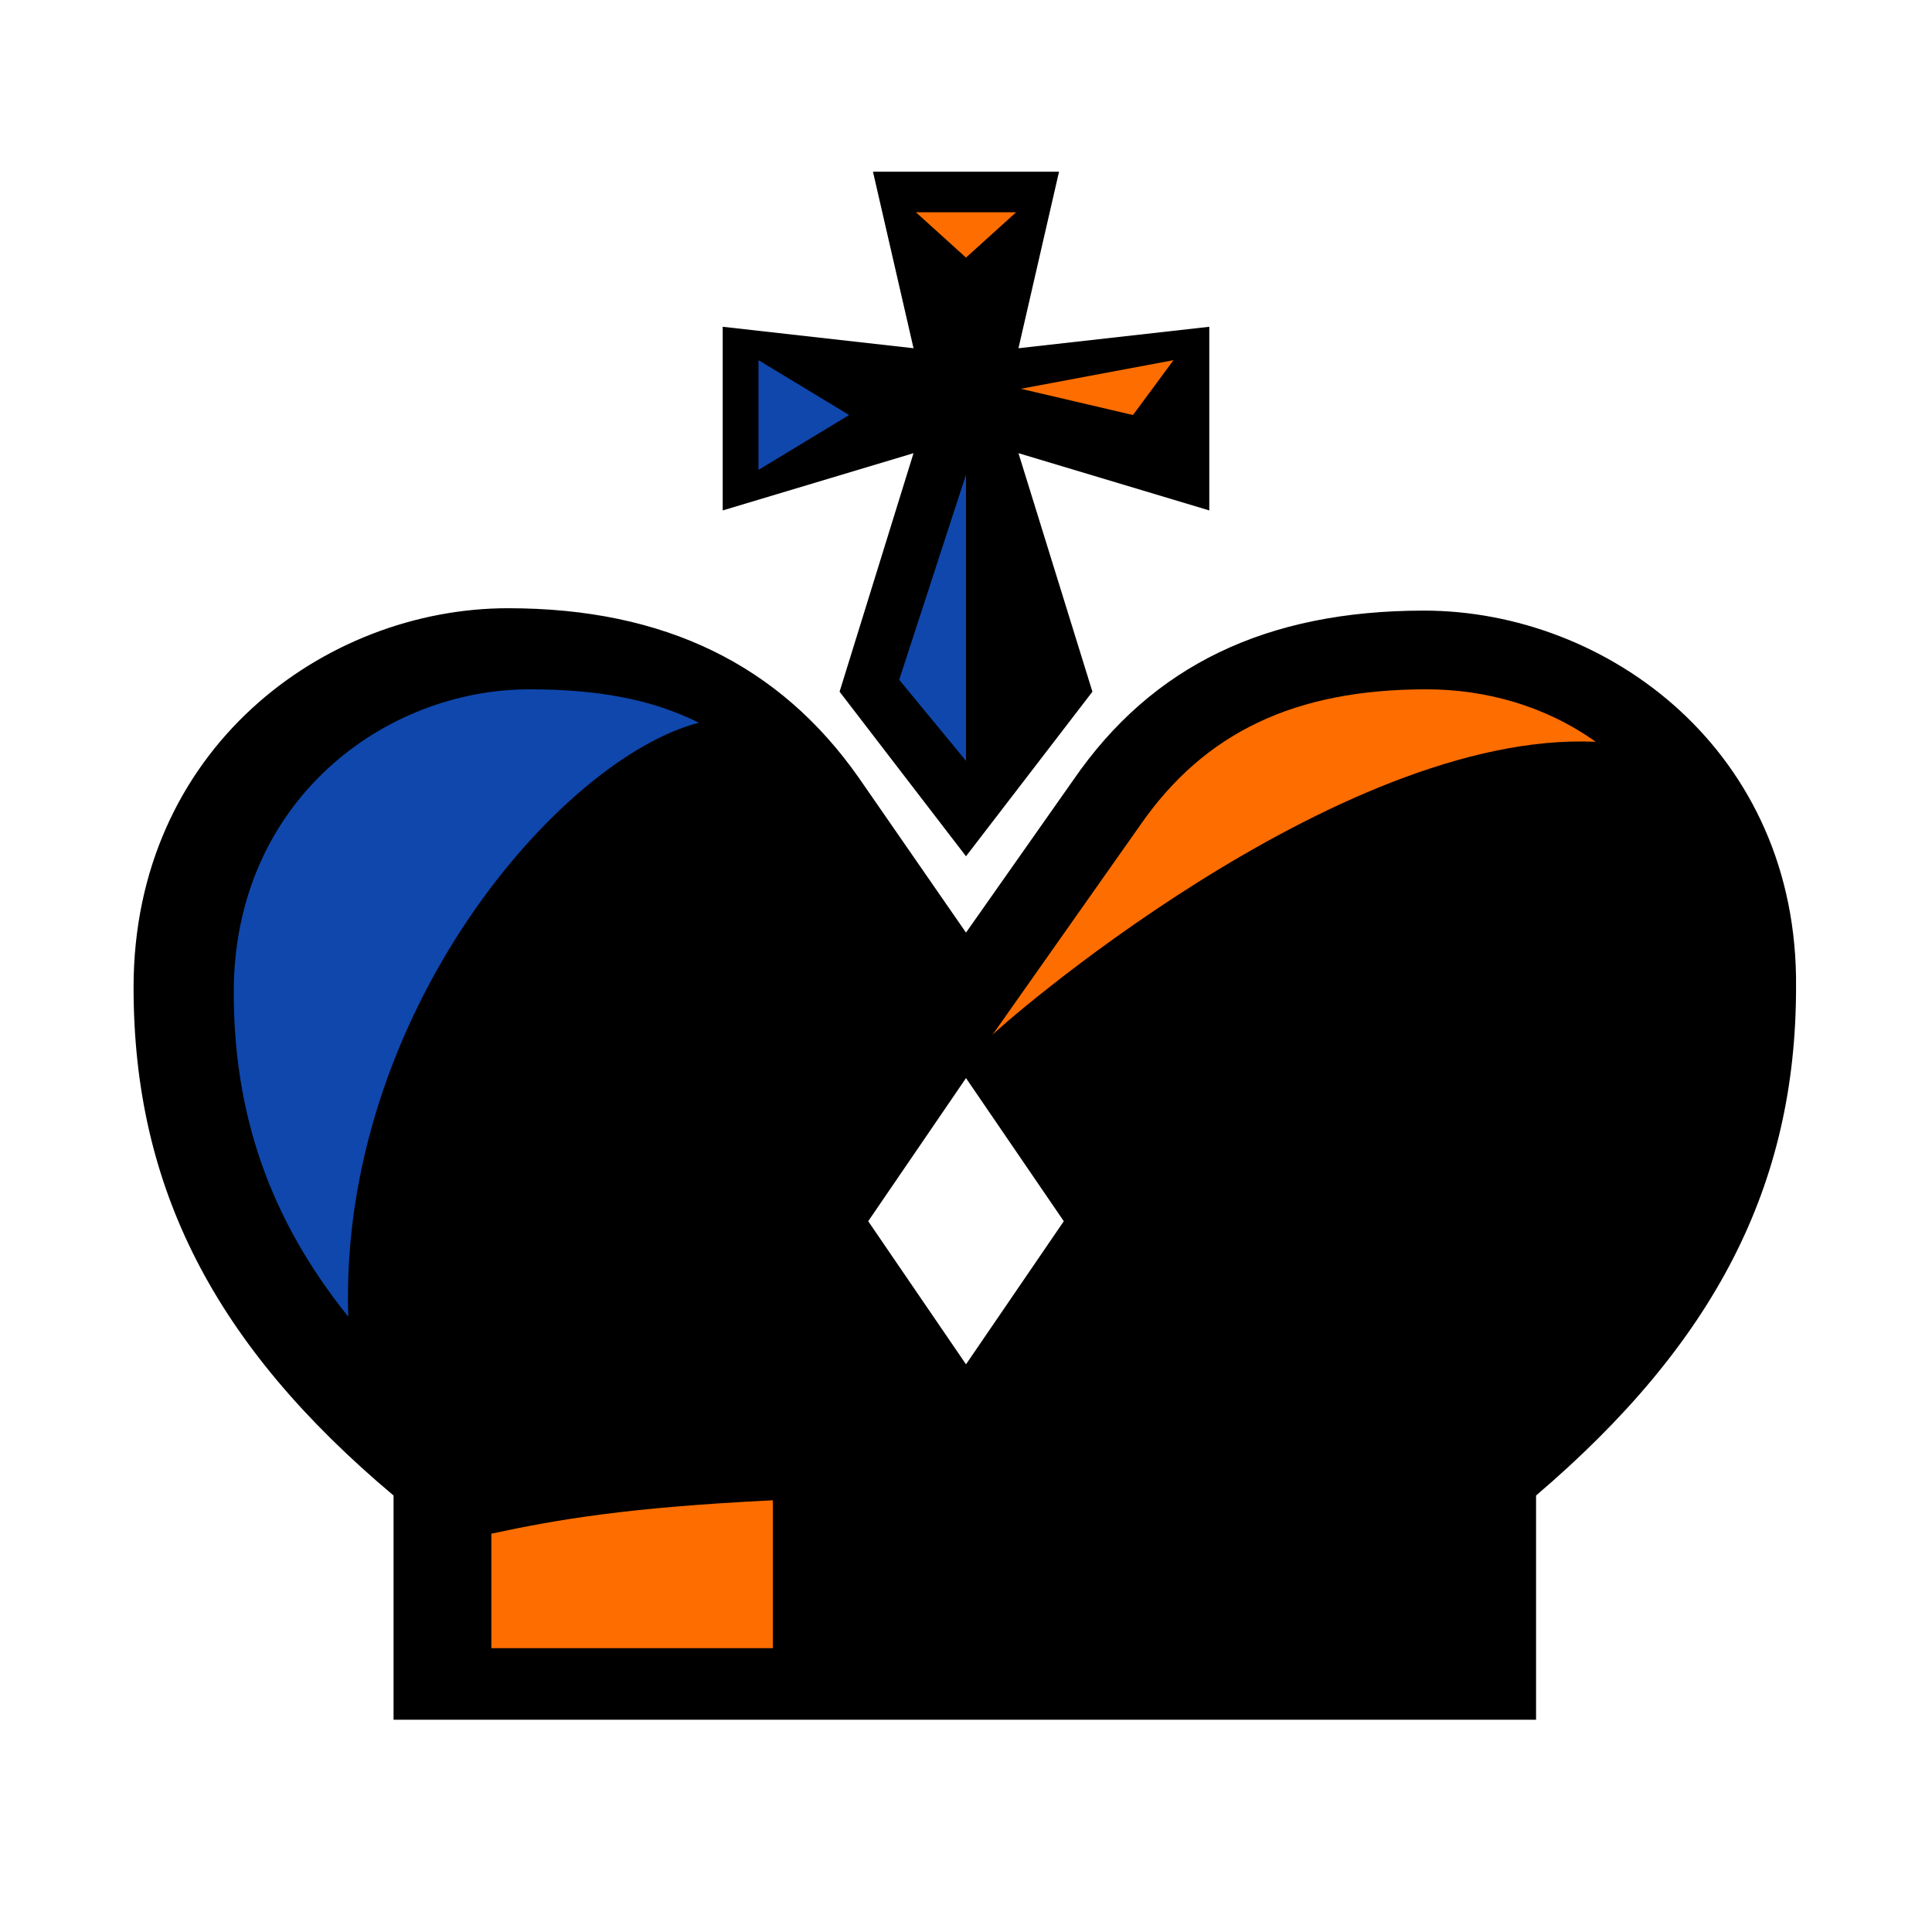
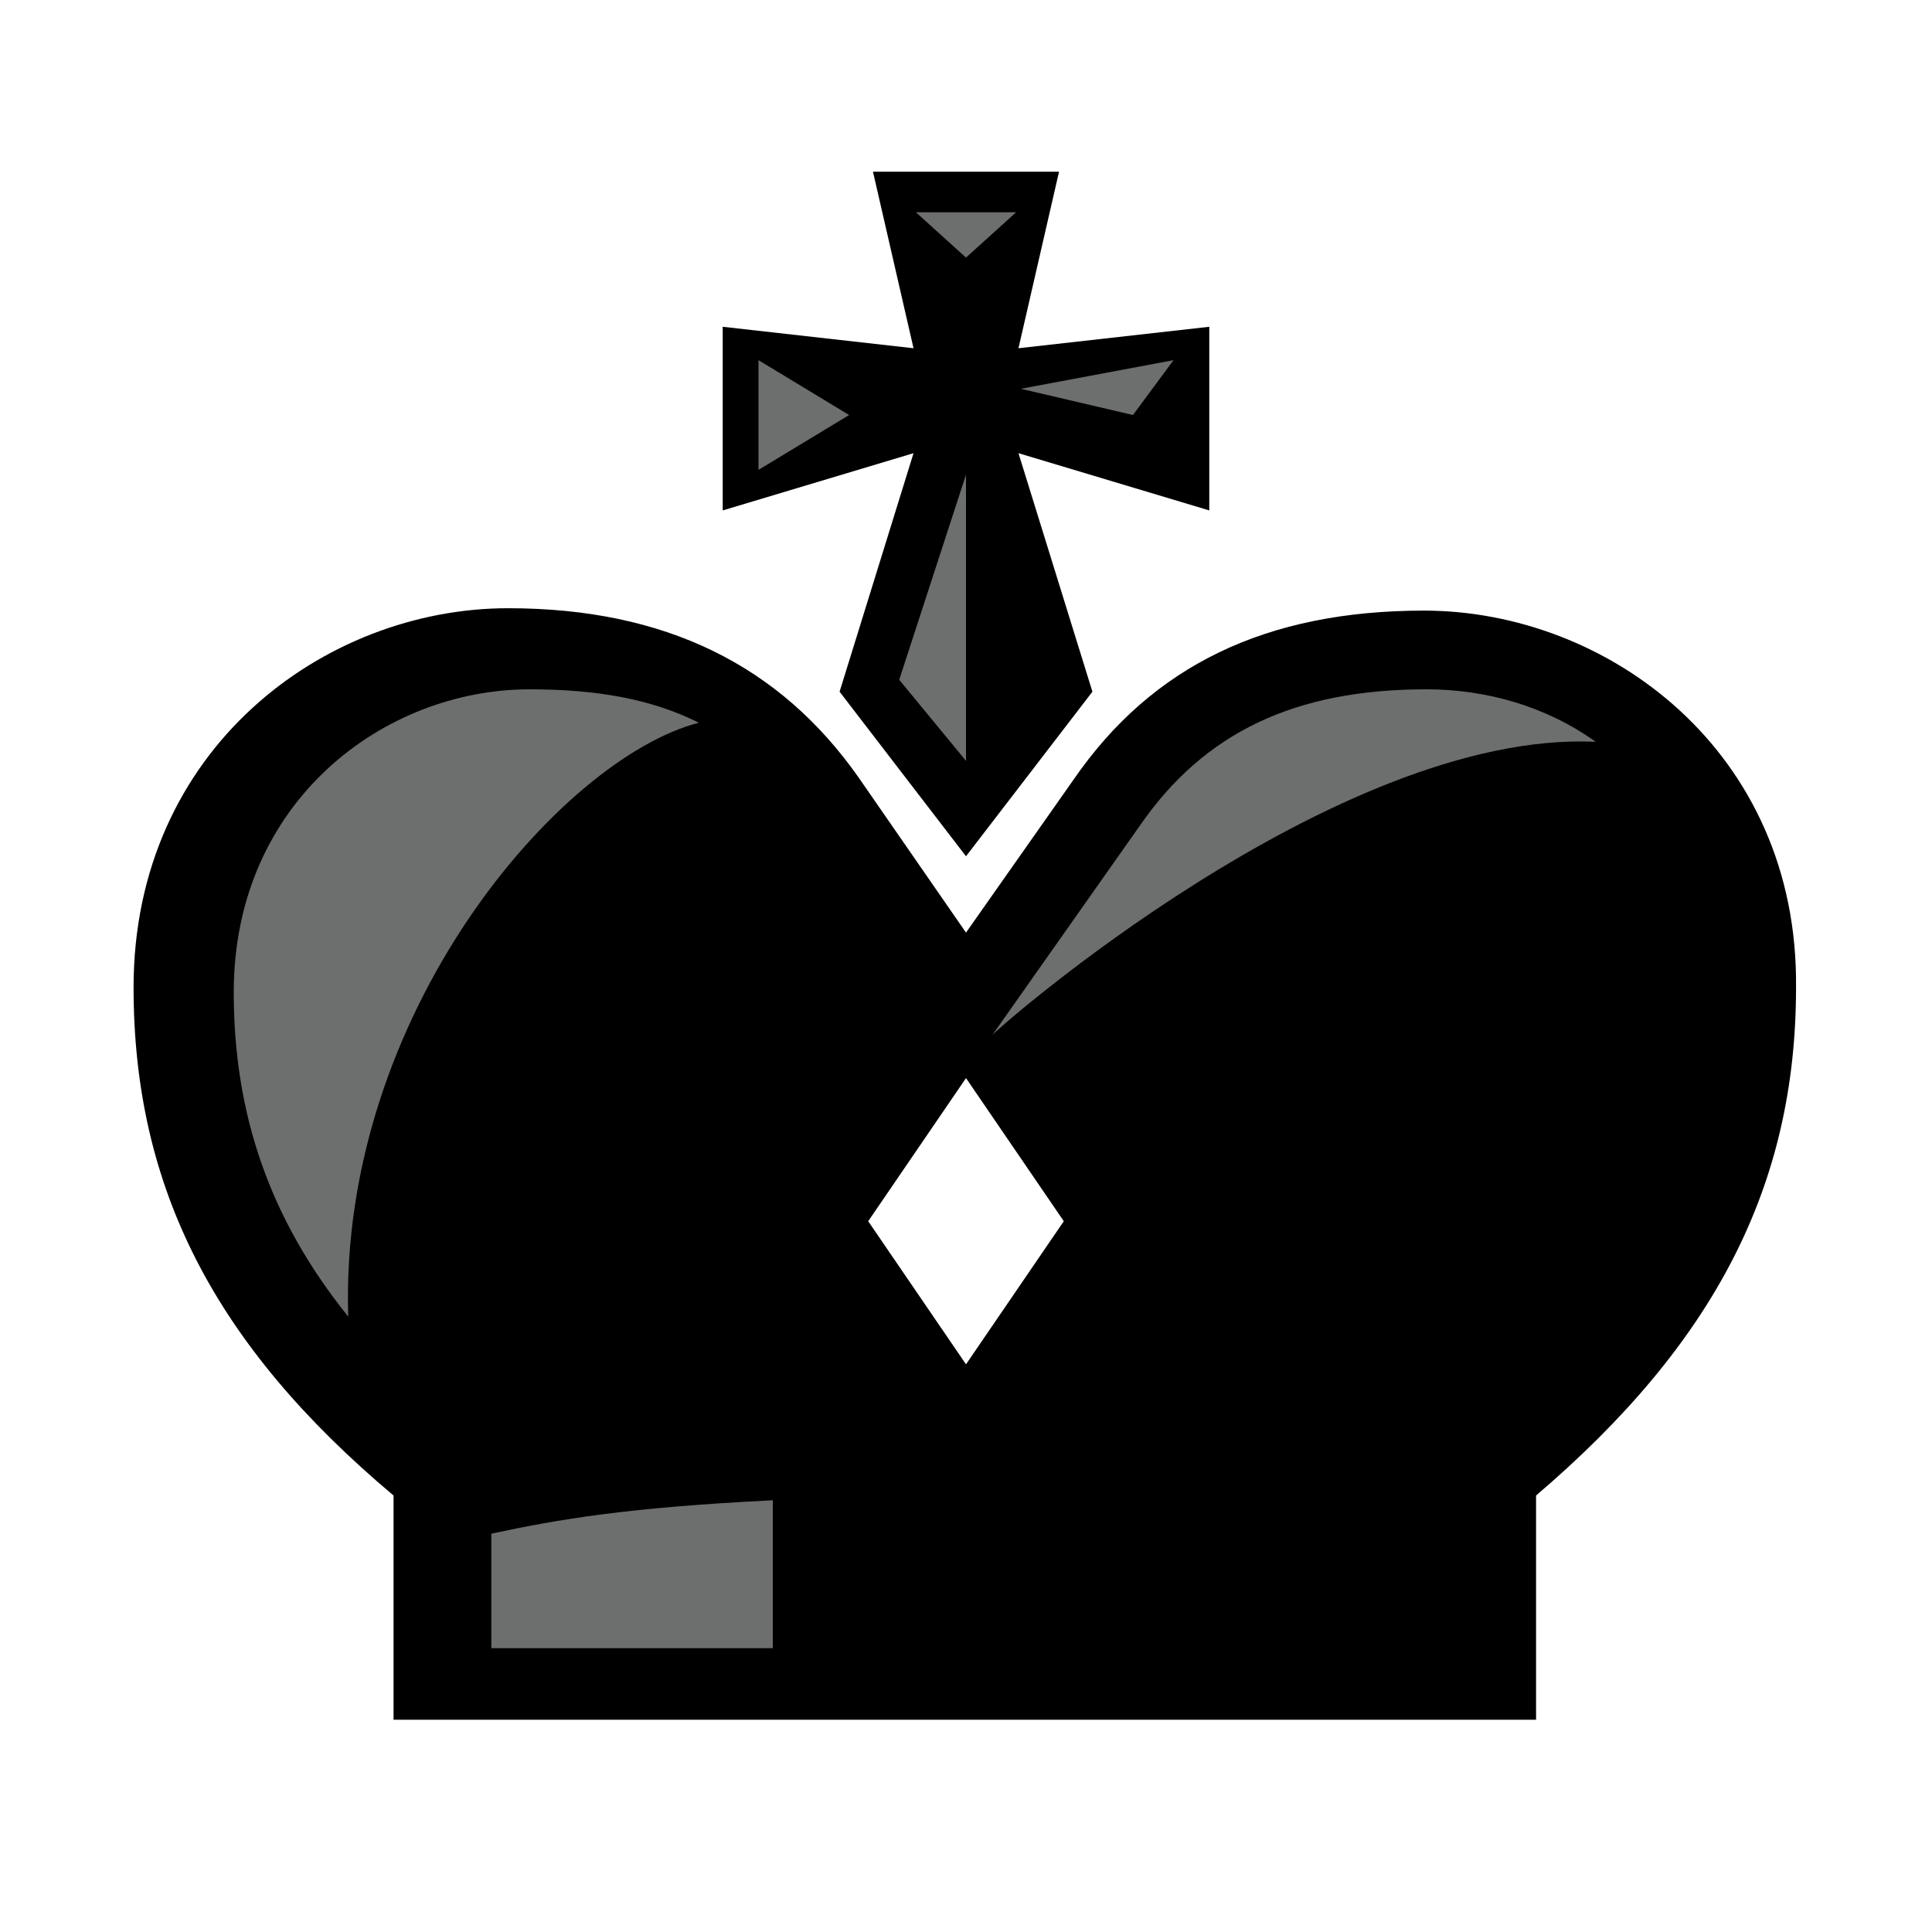
<svg xmlns="http://www.w3.org/2000/svg" version="1.1" id="Layer_2_1_" x="0px" y="0px" viewBox="0 0 81 81" style="enable-background:new 0 0 81 81;" xml:space="preserve">
-   <defs id="defs7" />
-   <style type="text/css" id="style1">
+   <style type="text/css">
	.st0{fill:none;}
	.st1{fill:#6D6E6E;}
</style>
-   <rect class="st0" width="81" height="81" id="rect1" />
-   <g id="g1">
-     <path d="m 59.7,25.6 c -6.6,0 -11.4,2.3 -14.7,7.1 L 40.5,39.1 36,32.6 c -3.3,-4.7 -8.1,-7.1 -14.7,-7.1 -7.7,0 -15.7,5.9 -15.7,15.9 0,8.4 3.4,15 10.9,21.3 v 9.4 H 64.4 V 62.7 C 71.9,56.3 75.3,49.7 75.3,41.4 75.4,31.5 67.4,25.6 59.7,25.6 Z m -19.2,31.6 -4.1,-6 4.1,-6 4.1,6 z" id="path1" />
-     <polygon points="50.7,21.4 50.7,13.7 42.7,14.6 44.4,7.2 36.6,7.2 38.3,14.6 30.3,13.7 30.3,21.4 38.3,19 35.2,29 40.5,35.9    45.8,29 42.7,19  " id="polygon1" />
+   <rect class="st0" width="81" height="81" />
+   <g>
+     <path d="M59.7,25.6c-6.6,0-11.4,2.3-14.7,7.1l-4.5,6.4L36,32.6c-3.3-4.7-8.1-7.1-14.7-7.1c-7.7,0-15.7,5.9-15.7,15.9   c0,8.4,3.4,15,10.9,21.3v9.4h47.9v-9.4c7.5-6.4,10.9-13,10.9-21.3C75.4,31.5,67.4,25.6,59.7,25.6z M40.5,57.2l-4.1-6l4.1-6l4.1,6   L40.5,57.2z" />
+     <polygon points="50.7,21.4 50.7,13.7 42.7,14.6 44.4,7.2 36.6,7.2 38.3,14.6 30.3,13.7 30.3,21.4 38.3,19 35.2,29 40.5,35.9    45.8,29 42.7,19  " />
  </g>
-   <g id="g7">
-     <polygon class="st1" points="40.5,19.9 37.7,28.5 40.5,31.9  " id="polygon2" style="fill:#0f47ad;fill-opacity:1" />
-     <polygon class="st1" points="31.8,15.1 35.6,17.4 31.8,19.7  " id="polygon3" style="fill:#0f47ad;fill-opacity:1" />
-     <polygon class="st1" points="49.2,15.1 42.8,16.3 47.5,17.4  " id="polygon4" style="fill:#fe6d00;fill-opacity:1" />
-     <polygon class="st1" points="42.6,8.9 40.5,10.8 38.4,8.9  " id="polygon5" style="fill:#fe6d00;fill-opacity:1" />
-     <path class="st1" d="M66.9,31.1c-2.1-1.5-4.6-2.2-7.1-2.2c-5.5,0-9.3,1.8-12,5.7l-6.2,8.8C41.6,43.3,56,30.6,66.9,31.1z" id="path5" style="fill:#fe6d00;fill-opacity:1" />
-     <path class="st1" d="M29.3,30.3c-2-1-4.3-1.4-7.1-1.4c-6.1,0-12.4,4.7-12.4,12.7c0,5.1,1.5,9.5,4.8,13.6   C14.2,42.5,23.5,31.8,29.3,30.3z" id="path6" style="fill:#0f47ad;fill-opacity:1" />
-     <path class="st1" d="M32.4,62.9c-6.1,0.3-9,0.8-11.8,1.4v4.8h11.8V62.9z" id="path7" style="fill:#fe6d00;fill-opacity:1" />
+   <g>
+     <polygon class="st1" points="40.5,19.9 37.7,28.5 40.5,31.9  " />
+     <polygon class="st1" points="31.8,15.1 35.6,17.4 31.8,19.7  " />
+     <polygon class="st1" points="49.2,15.1 42.8,16.3 47.5,17.4  " />
+     <polygon class="st1" points="42.6,8.9 40.5,10.8 38.4,8.9  " />
+     <path class="st1" d="M66.9,31.1c-2.1-1.5-4.6-2.2-7.1-2.2c-5.5,0-9.3,1.8-12,5.7l-6.2,8.8C41.6,43.3,56,30.6,66.9,31.1z" />
+     <path class="st1" d="M29.3,30.3c-2-1-4.3-1.4-7.1-1.4c-6.1,0-12.4,4.7-12.4,12.7c0,5.1,1.5,9.5,4.8,13.6   C14.2,42.5,23.5,31.8,29.3,30.3z" />
+     <path class="st1" d="M32.4,62.9c-6.1,0.3-9,0.8-11.8,1.4v4.8h11.8V62.9z" />
  </g>
</svg>
